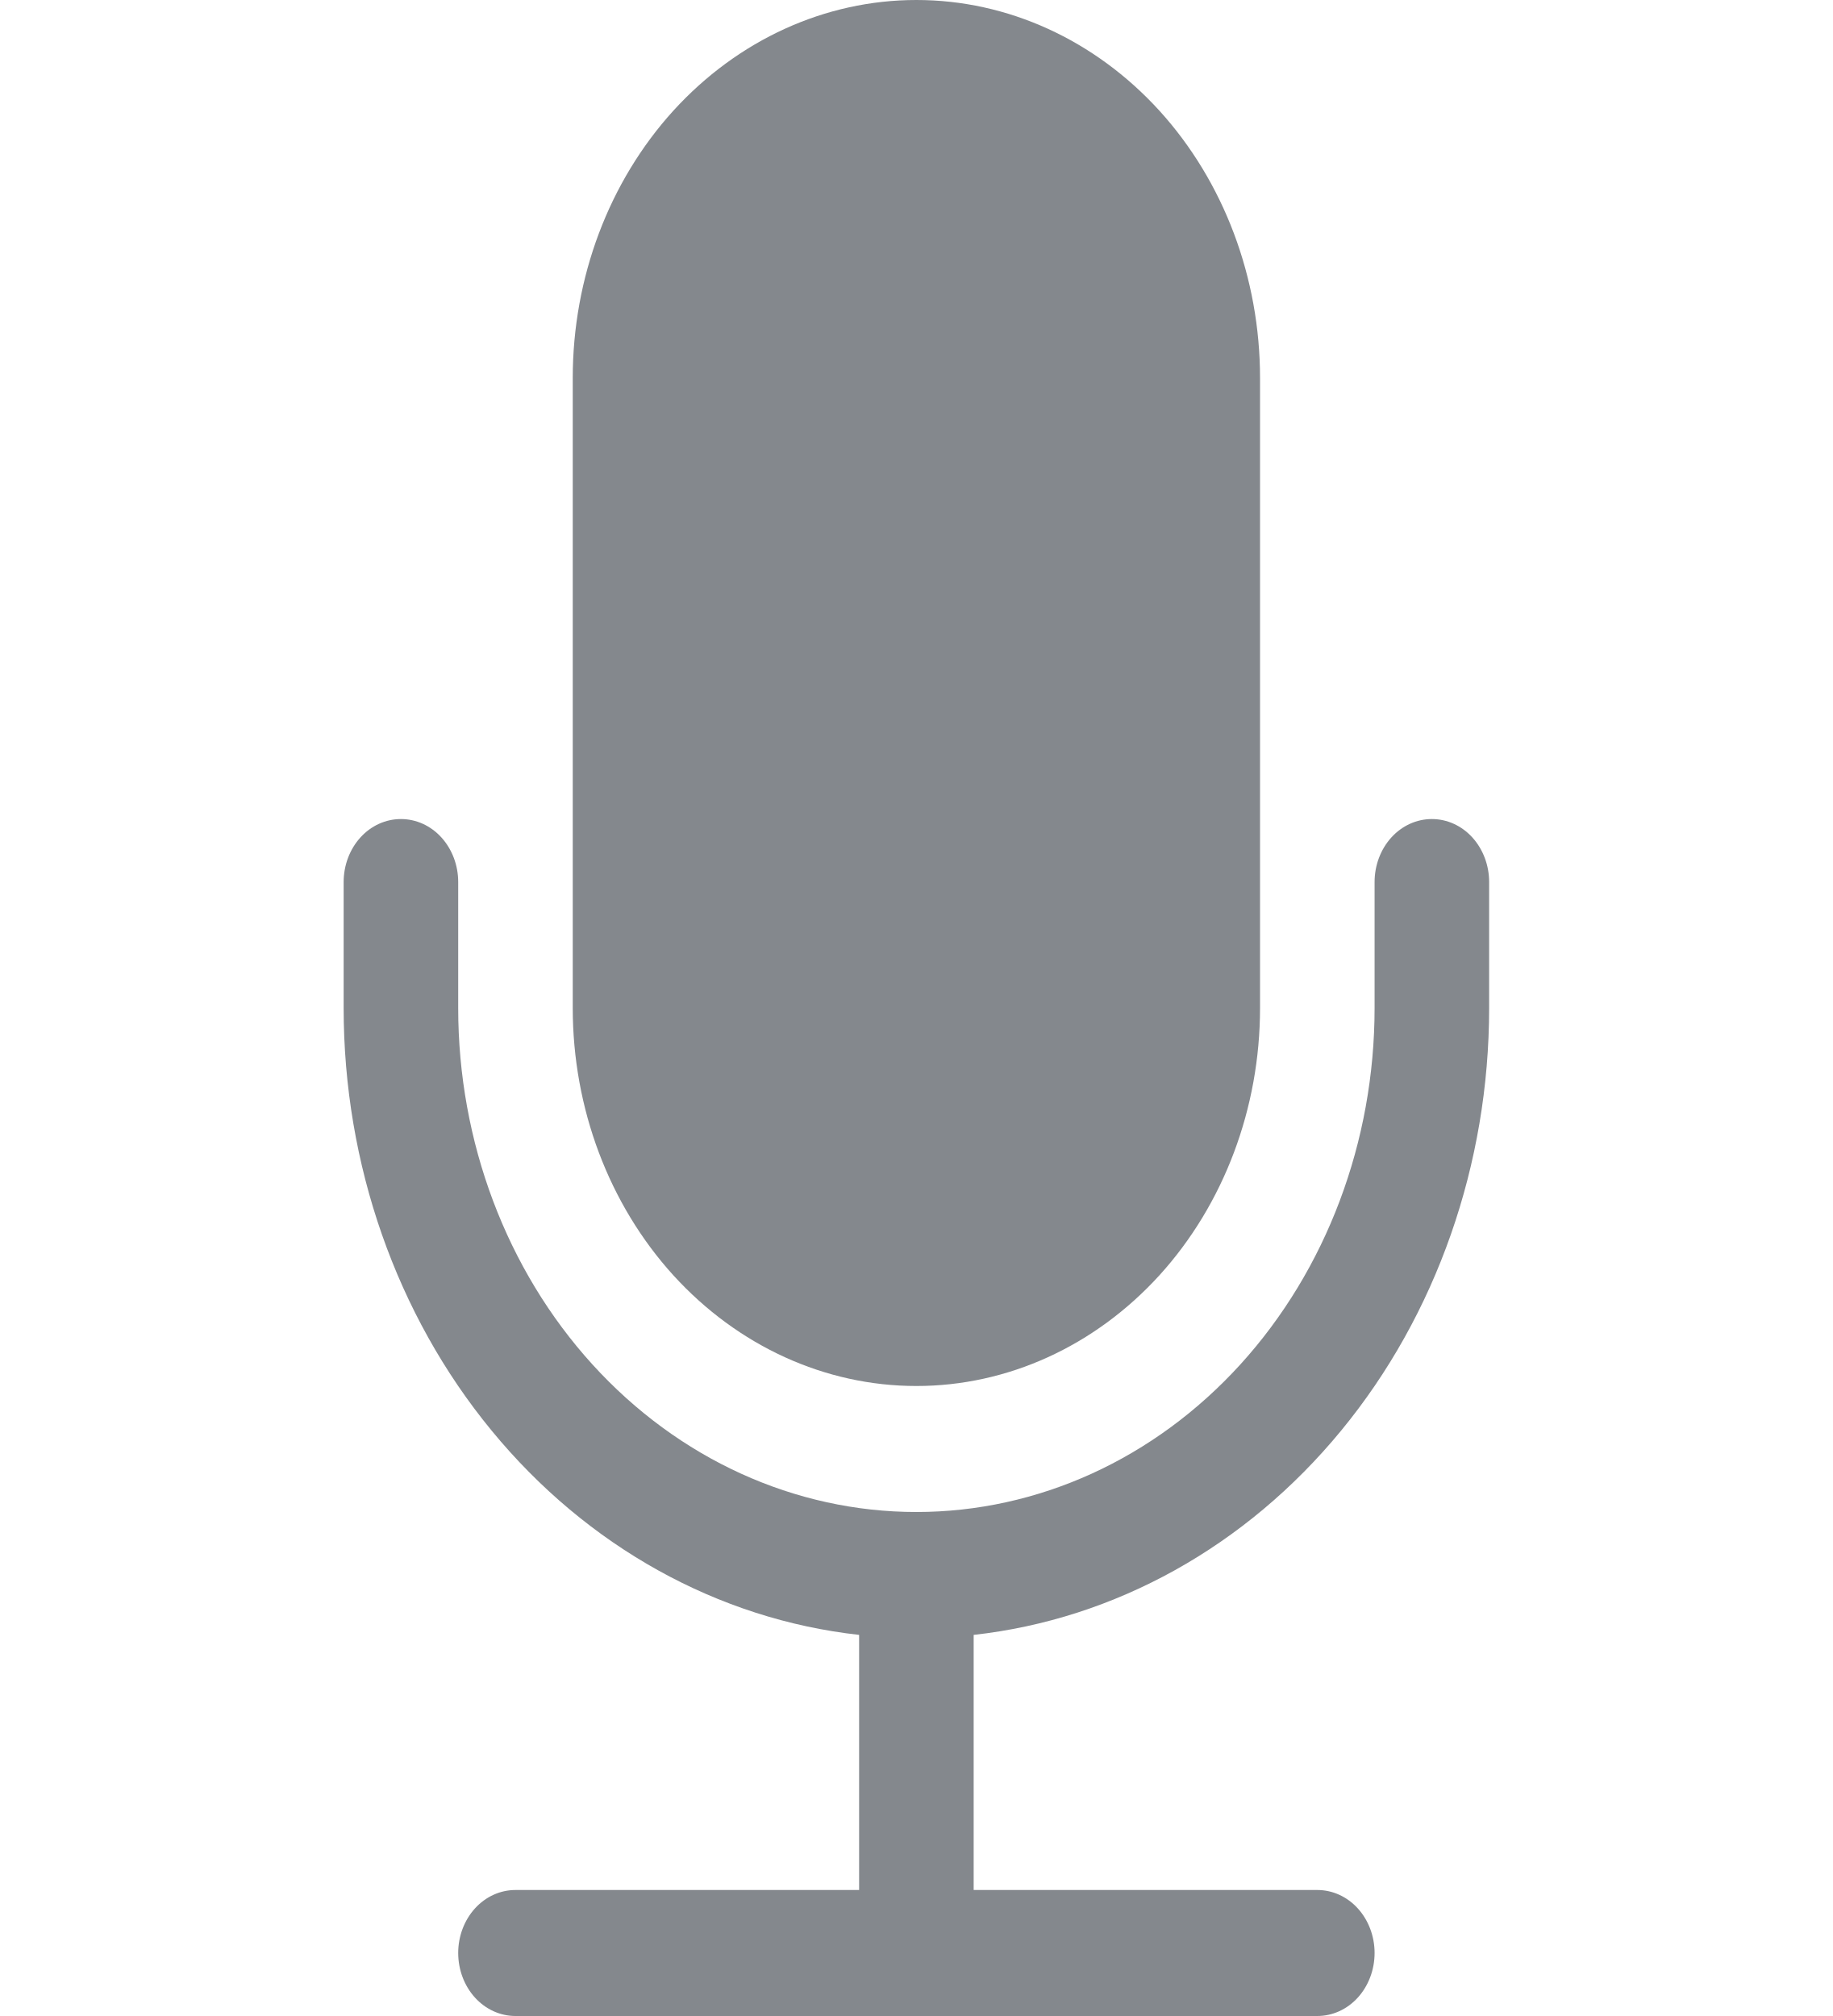
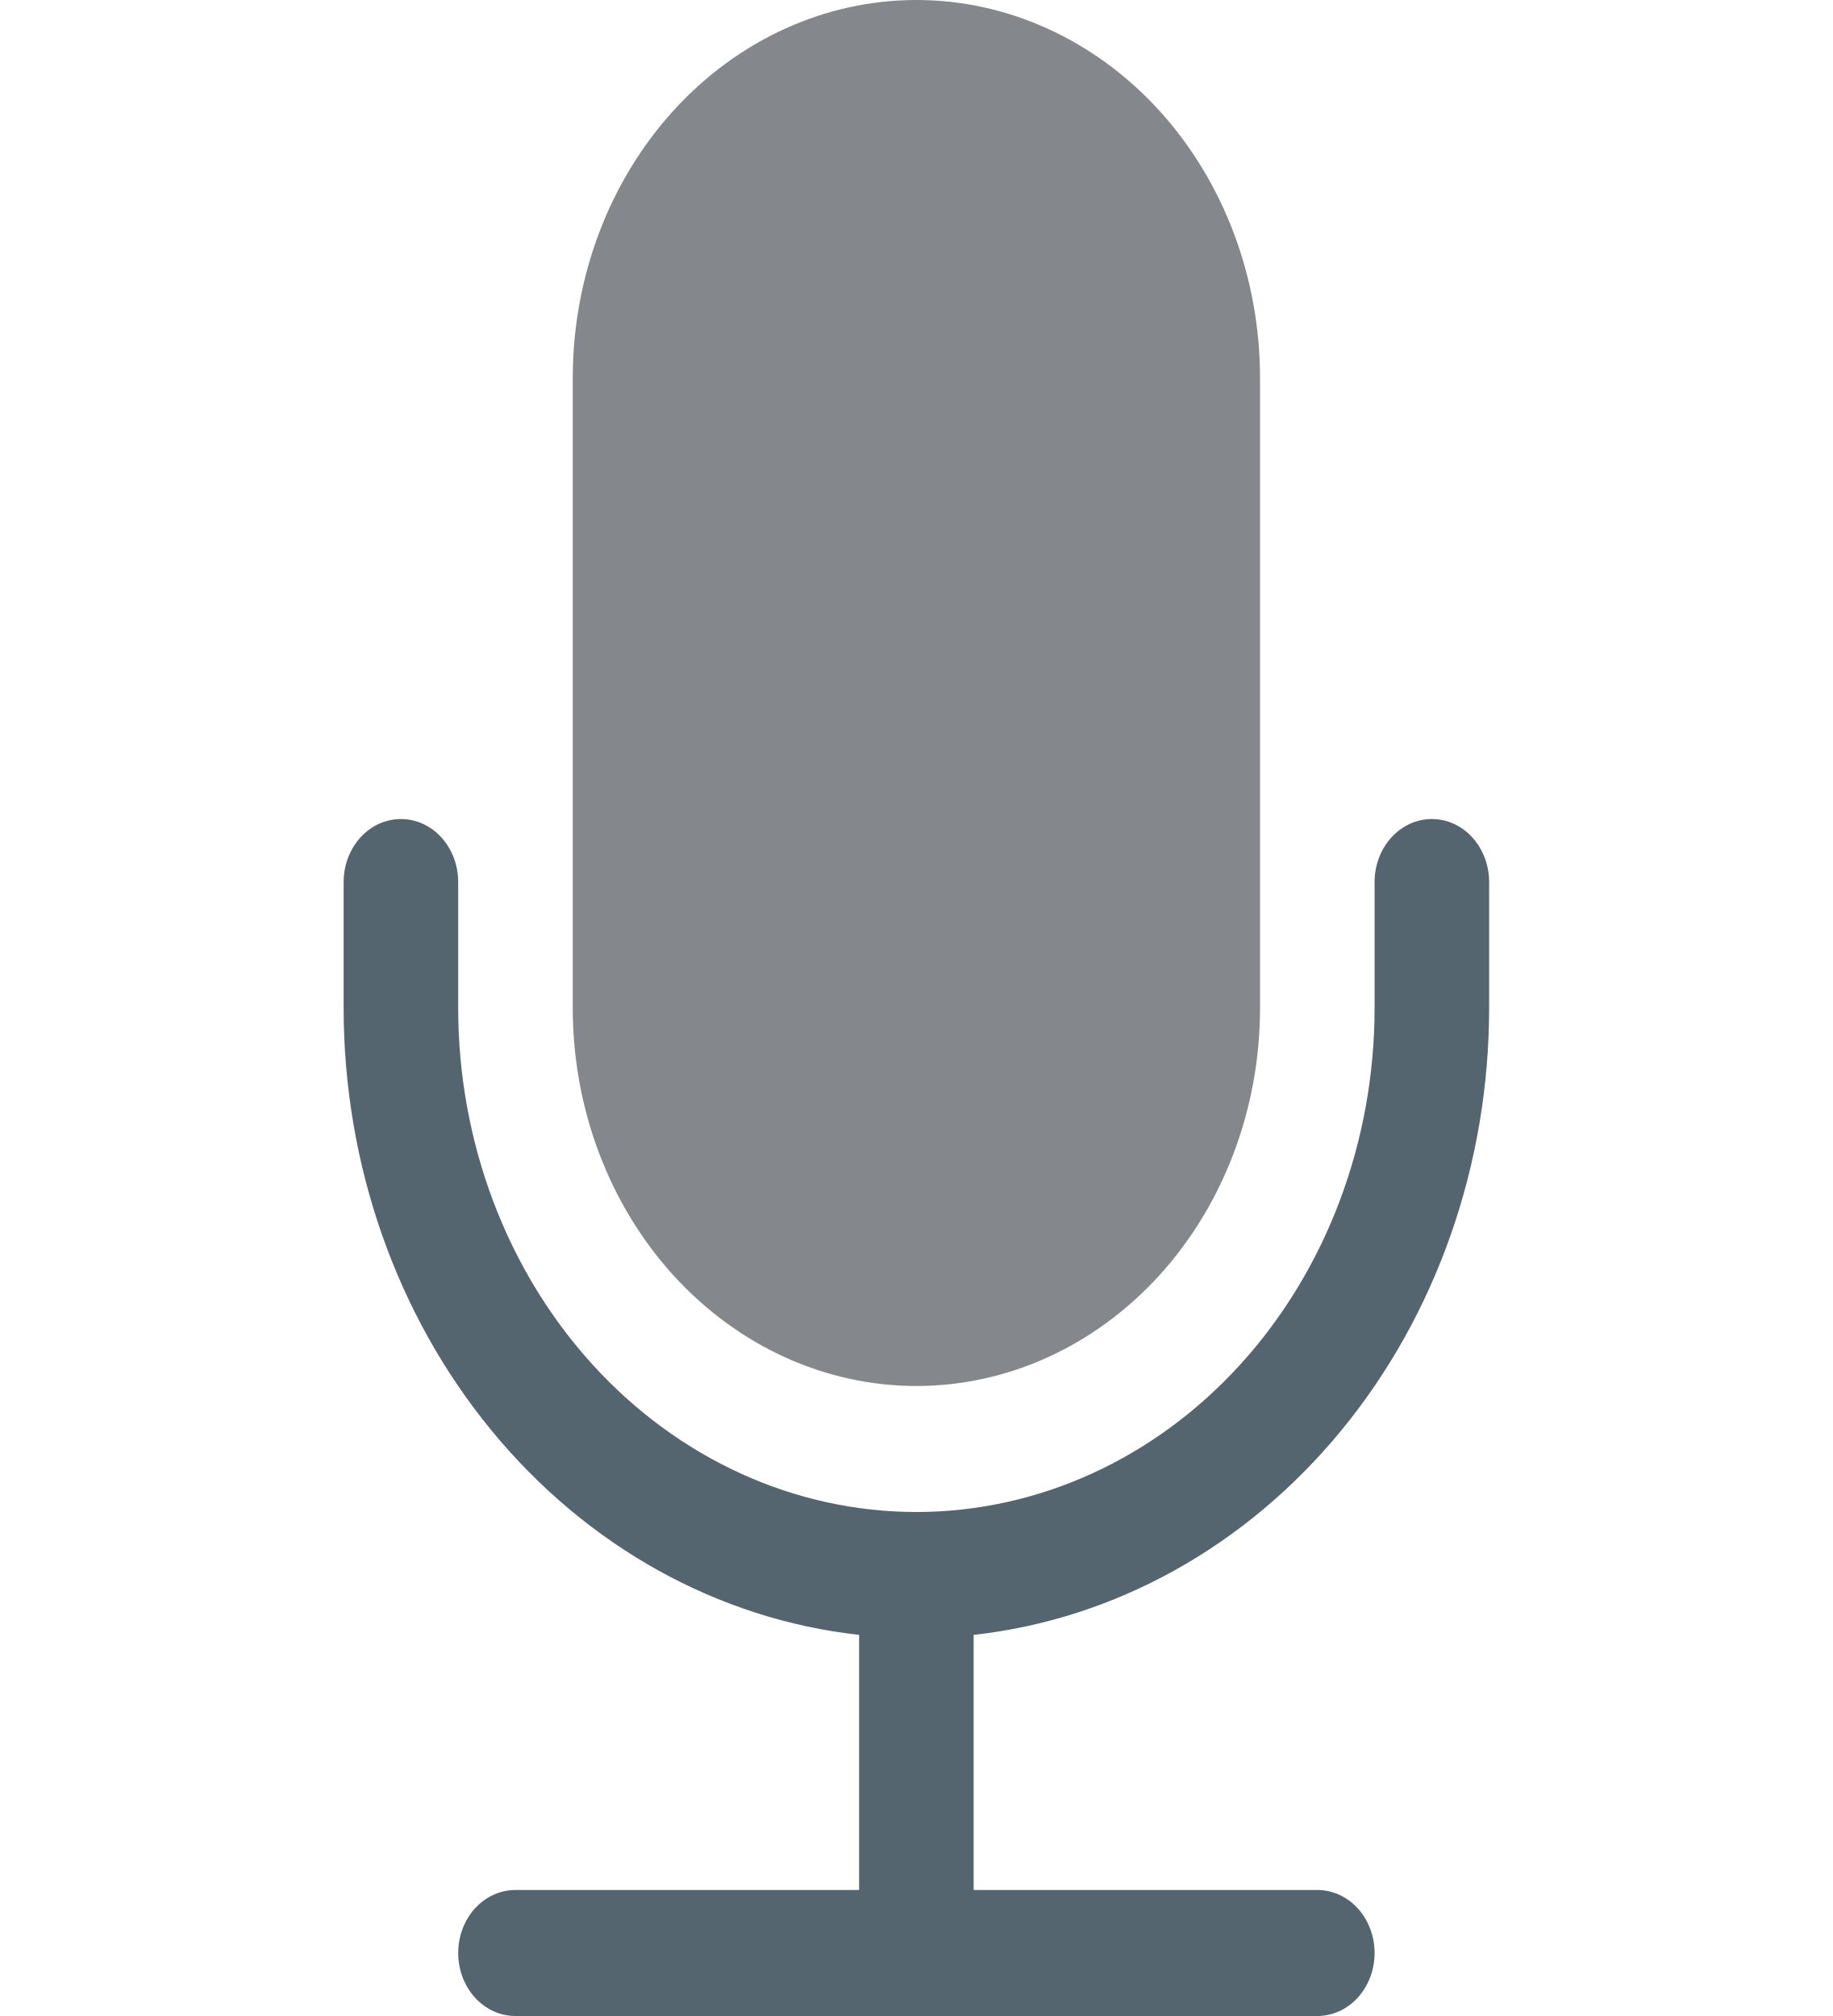
<svg xmlns="http://www.w3.org/2000/svg" width="20" height="22" viewBox="0 0 20 22" fill="none">
  <path d="M6.25 4.125C6.25 3.031 6.645 1.982 7.348 1.208C8.052 0.435 9.005 0 10 0C10.995 0 11.948 0.435 12.652 1.208C13.355 1.982 13.75 3.031 13.75 4.125V11C13.75 12.094 13.355 13.143 12.652 13.917C11.948 14.69 10.995 15.125 10 15.125C9.005 15.125 8.052 14.69 7.348 13.917C6.645 13.143 6.25 12.094 6.25 11V4.125Z" fill="#84888D" />
-   <path d="M4.375 8.938C4.541 8.938 4.7 9.01 4.817 9.139C4.934 9.268 5 9.443 5 9.625V11C5 12.459 5.527 13.858 6.464 14.889C7.402 15.921 8.674 16.5 10 16.5C11.326 16.5 12.598 15.921 13.536 14.889C14.473 13.858 15 12.459 15 11V9.625C15 9.443 15.066 9.268 15.183 9.139C15.3 9.01 15.459 8.938 15.625 8.938C15.791 8.938 15.95 9.01 16.067 9.139C16.184 9.268 16.25 9.443 16.25 9.625V11C16.25 12.704 15.675 14.348 14.635 15.612C13.596 16.876 12.167 17.67 10.625 17.841V20.625H14.375C14.541 20.625 14.7 20.697 14.817 20.826C14.934 20.955 15 21.13 15 21.312C15 21.495 14.934 21.67 14.817 21.799C14.7 21.928 14.541 22 14.375 22H5.625C5.459 22 5.3 21.928 5.183 21.799C5.066 21.67 5 21.495 5 21.312C5 21.13 5.066 20.955 5.183 20.826C5.3 20.697 5.459 20.625 5.625 20.625H9.375V17.841C7.833 17.67 6.404 16.876 5.365 15.612C4.325 14.348 3.75 12.704 3.75 11V9.625C3.75 9.443 3.816 9.268 3.933 9.139C4.05 9.01 4.209 8.938 4.375 8.938Z" fill="#84888D" />
+   <path d="M4.375 8.938C4.541 8.938 4.7 9.01 4.817 9.139C4.934 9.268 5 9.443 5 9.625V11C5 12.459 5.527 13.858 6.464 14.889C7.402 15.921 8.674 16.5 10 16.5C11.326 16.5 12.598 15.921 13.536 14.889C14.473 13.858 15 12.459 15 11V9.625C15 9.443 15.066 9.268 15.183 9.139C15.3 9.01 15.459 8.938 15.625 8.938C15.791 8.938 15.95 9.01 16.067 9.139C16.184 9.268 16.25 9.443 16.25 9.625V11C16.25 12.704 15.675 14.348 14.635 15.612C13.596 16.876 12.167 17.67 10.625 17.841V20.625H14.375C14.541 20.625 14.7 20.697 14.817 20.826C14.934 20.955 15 21.13 15 21.312C15 21.495 14.934 21.67 14.817 21.799C14.7 21.928 14.541 22 14.375 22H5.625C5.459 22 5.3 21.928 5.183 21.799C5.066 21.67 5 21.495 5 21.312C5 21.13 5.066 20.955 5.183 20.826C5.3 20.697 5.459 20.625 5.625 20.625H9.375V17.841C7.833 17.67 6.404 16.876 5.365 15.612C4.325 14.348 3.75 12.704 3.75 11V9.625C3.75 9.443 3.816 9.268 3.933 9.139C4.05 9.01 4.209 8.938 4.375 8.938Z" fill="#54656F" />
</svg>
